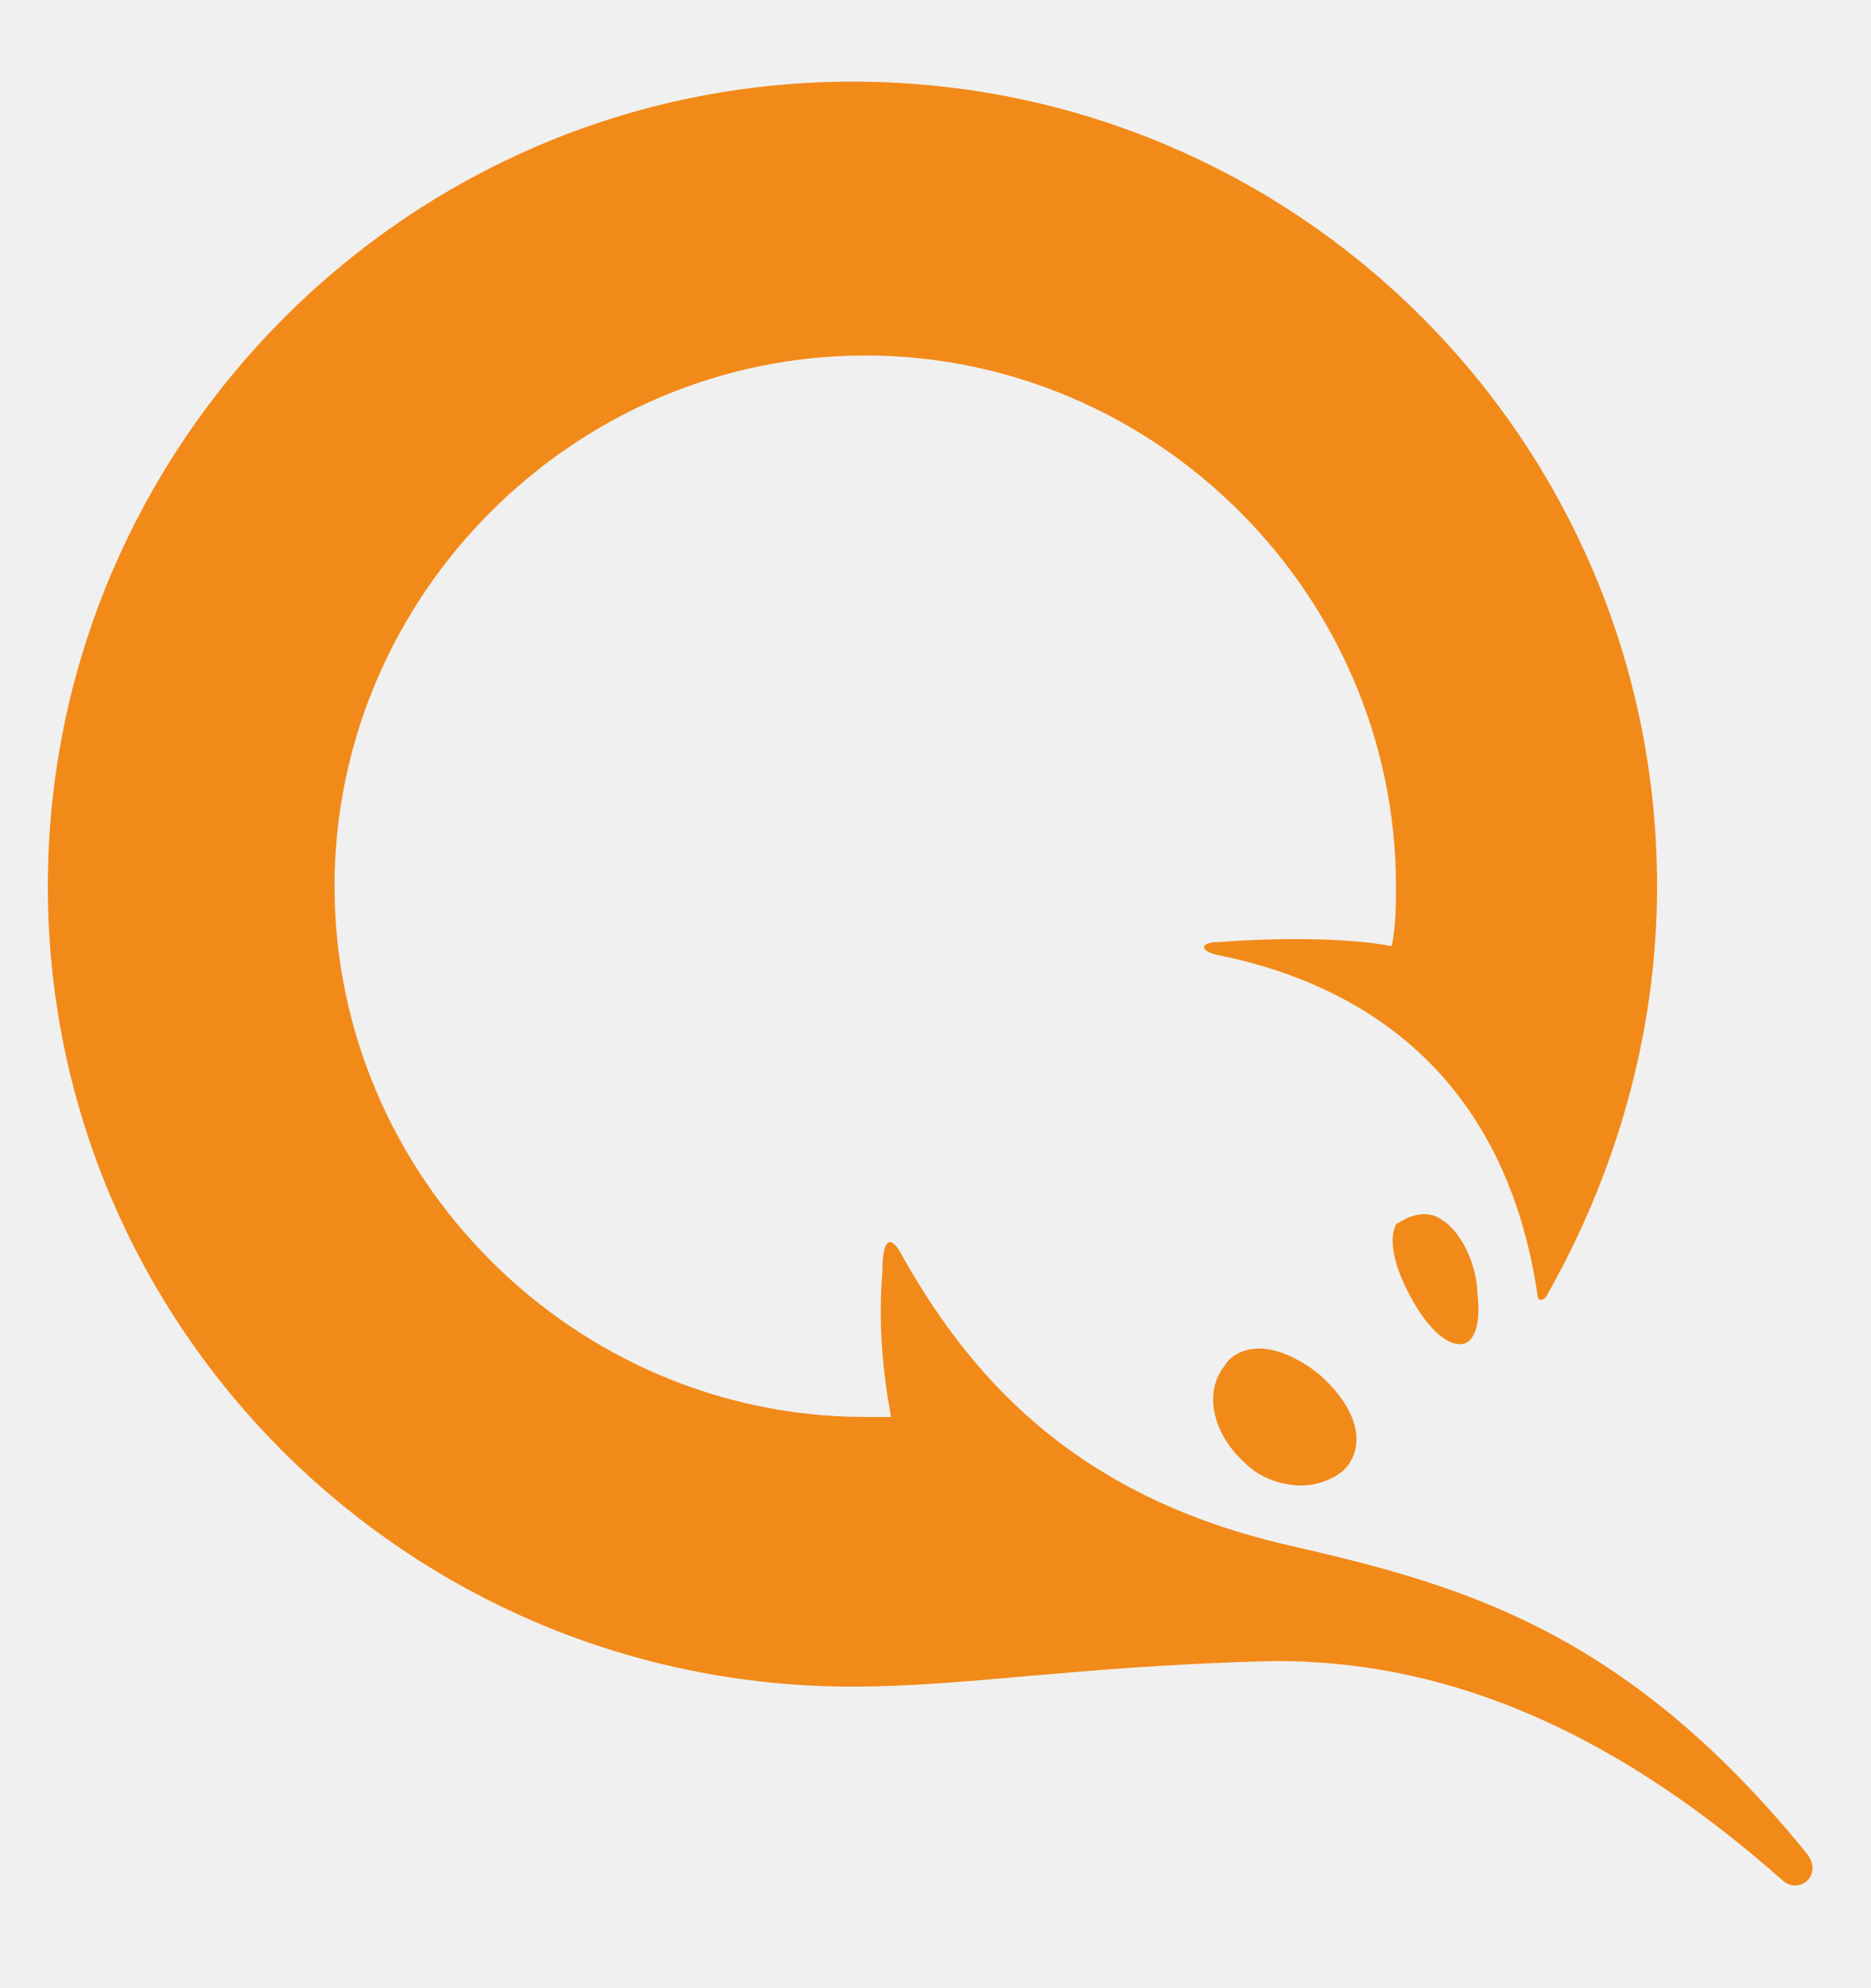
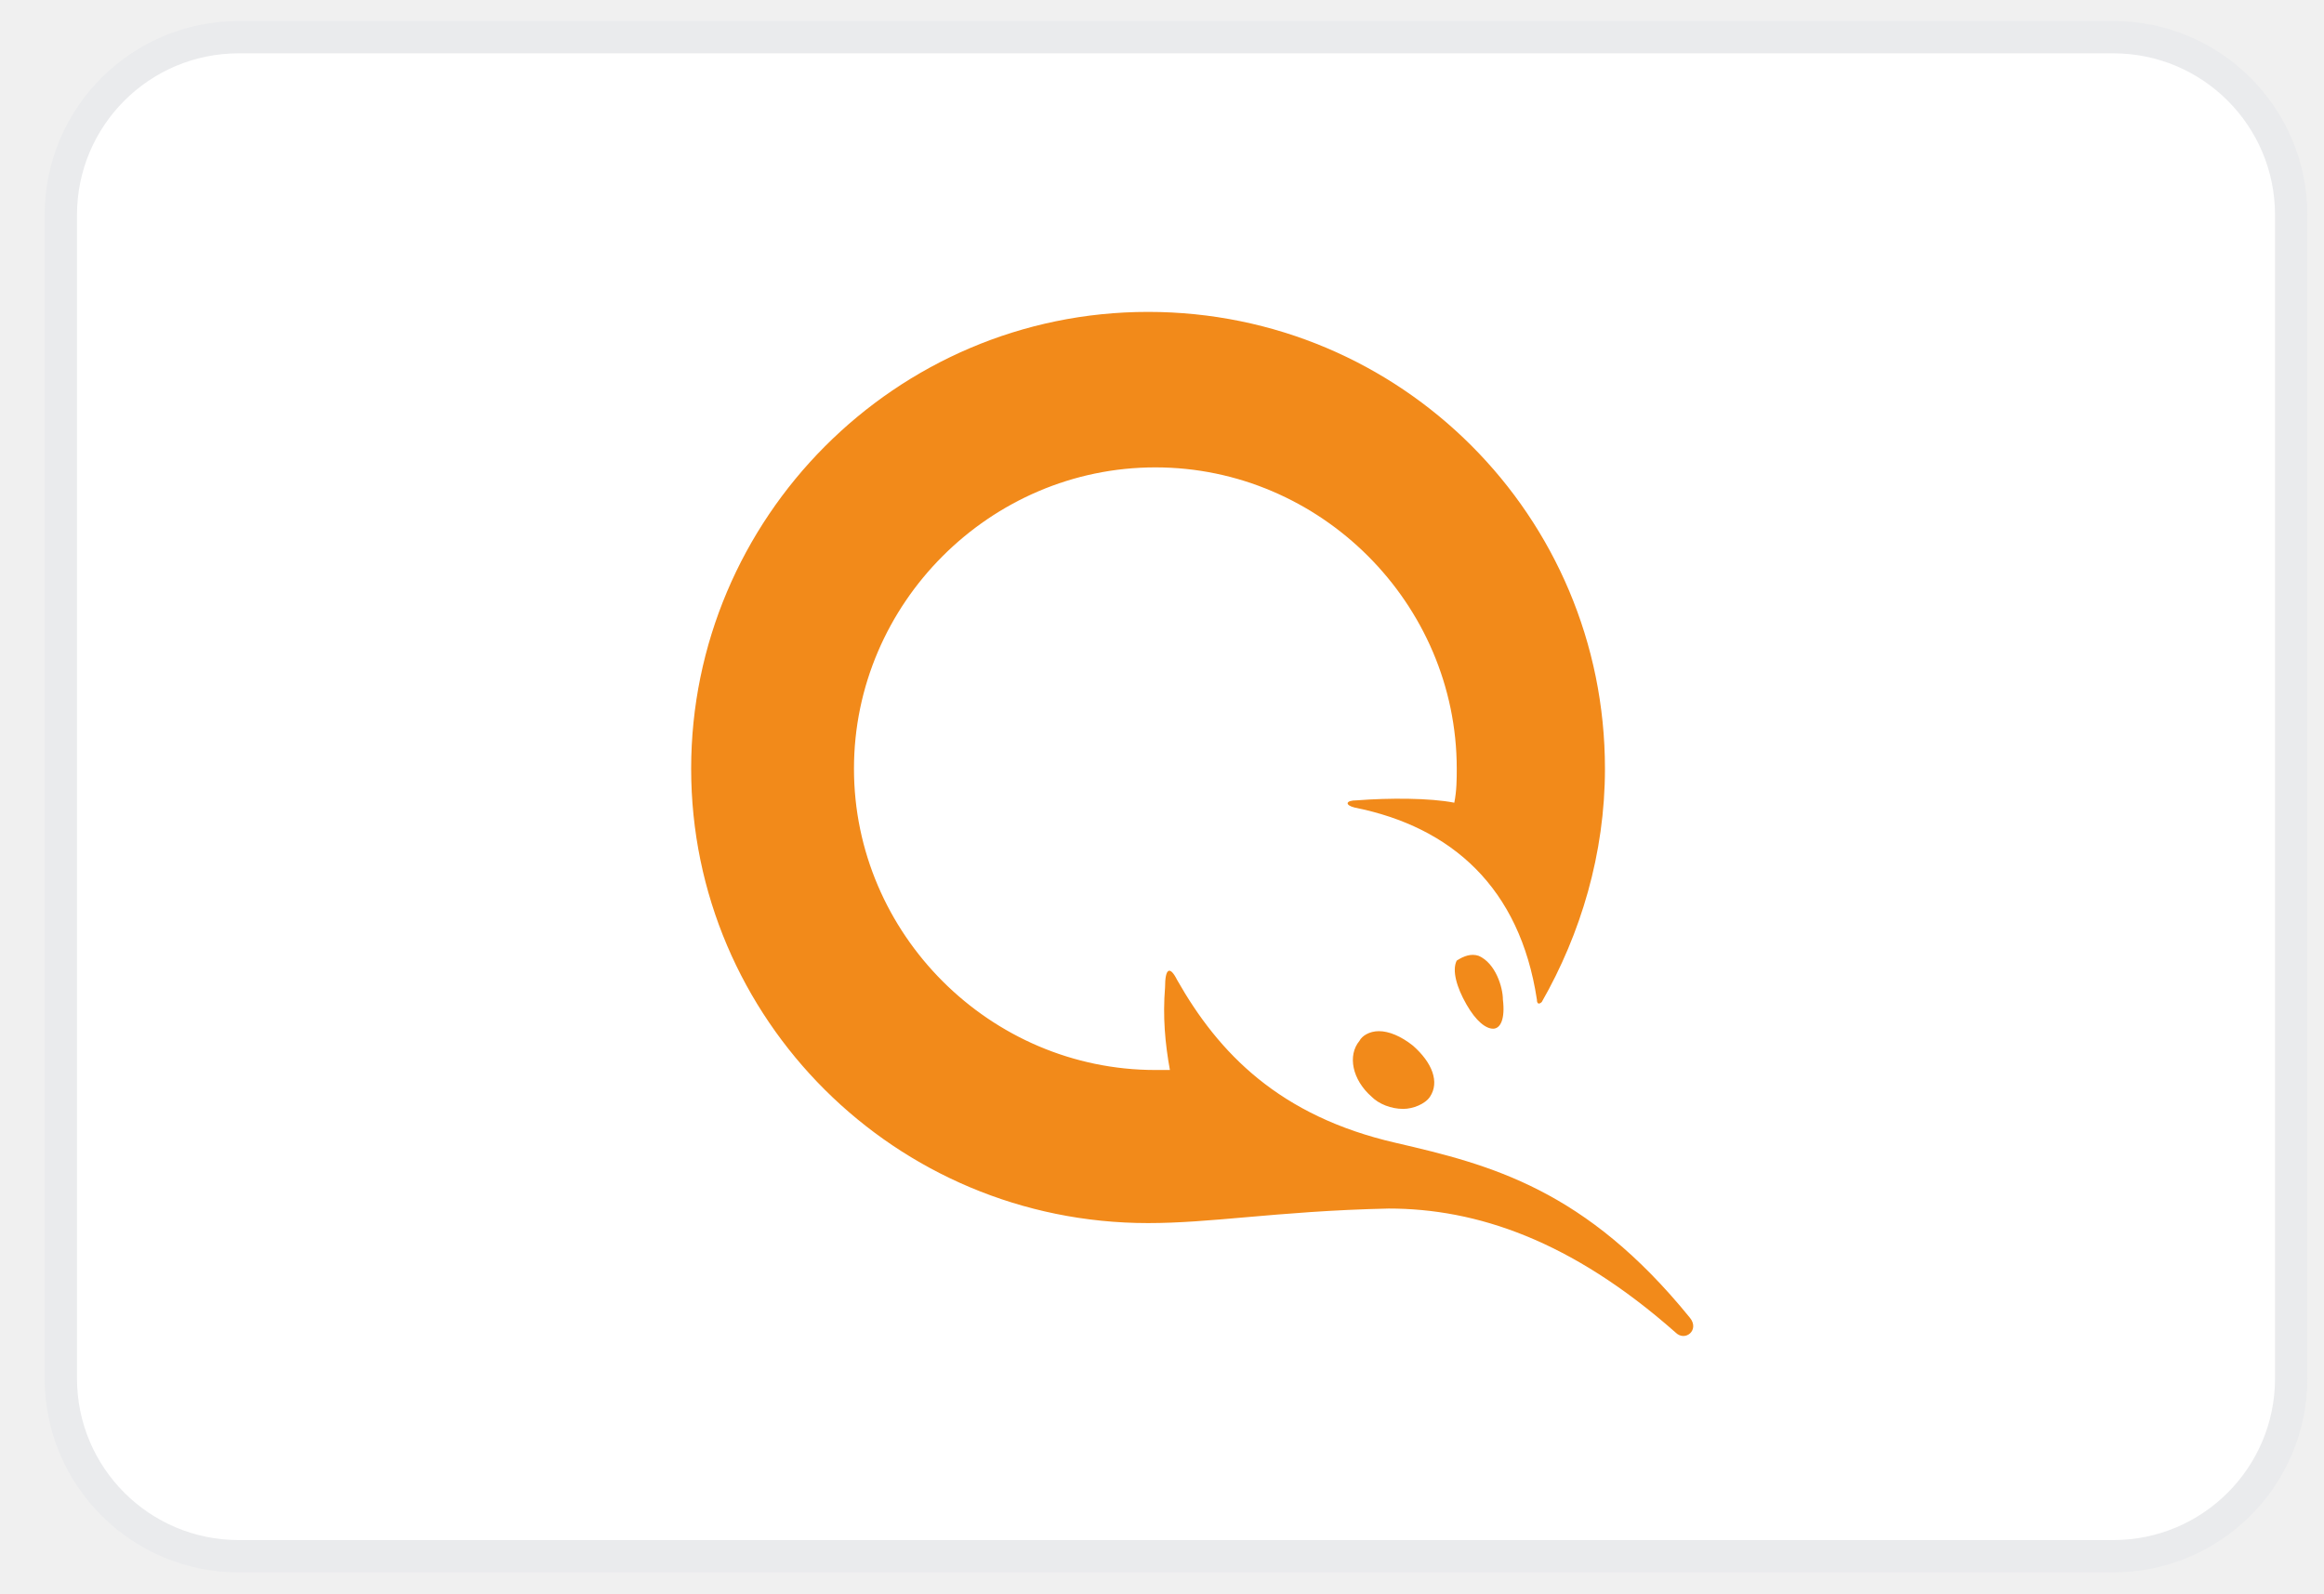
- <svg xmlns="http://www.w3.org/2000/svg" width="16" height="17" viewBox="0 0 16 17" fill="none">
-   <path fill-rule="evenodd" clip-rule="evenodd" d="M0.409 7.579C0.409 11.349 3.484 14.423 7.29 14.423C7.757 14.423 8.225 14.382 8.761 14.335C9.36 14.283 10.045 14.223 10.914 14.204C12.231 14.204 13.659 14.679 15.233 16.07C15.379 16.217 15.599 16.034 15.452 15.851C13.878 13.911 12.451 13.545 11.023 13.215C9.267 12.813 8.352 11.861 7.729 10.763C7.62 10.543 7.546 10.58 7.546 10.873C7.51 11.312 7.546 11.715 7.62 12.117H7.4C4.911 12.117 2.861 10.068 2.861 7.579C2.861 5.09 4.911 3.04 7.4 3.04C9.889 3.04 11.938 5.09 11.938 7.579C11.938 7.725 11.938 7.908 11.902 8.091C11.536 8.018 10.914 8.018 10.438 8.055C10.255 8.055 10.255 8.128 10.401 8.164C11.865 8.457 12.89 9.372 13.146 11.056C13.146 11.129 13.183 11.129 13.22 11.092C13.805 10.068 14.171 8.86 14.171 7.579C14.171 3.772 11.097 0.698 7.29 0.698C3.484 0.698 0.409 3.809 0.409 7.579ZM12.268 10.397C12.524 10.507 12.634 10.873 12.634 11.056C12.67 11.349 12.597 11.495 12.487 11.495C12.378 11.495 12.231 11.385 12.085 11.129C11.938 10.873 11.865 10.617 11.938 10.47C12.048 10.397 12.158 10.361 12.268 10.397ZM10.767 11.532C10.914 11.532 11.097 11.605 11.28 11.751C11.572 12.008 11.682 12.3 11.536 12.52C11.463 12.63 11.28 12.703 11.133 12.703C10.95 12.703 10.767 12.63 10.657 12.52C10.365 12.264 10.291 11.898 10.474 11.678C10.511 11.605 10.621 11.532 10.767 11.532Z" fill="#F28A1A" />
+ <svg xmlns="http://www.w3.org/2000/svg" width="35" height="24" viewBox="0 0 35 24" fill="none">
+   <rect x="0.916" y="0.56" width="33.59" height="22.881" rx="2.678" fill="white" stroke="#EAEBED" stroke-width="0.487" />
+   <path fill-rule="evenodd" clip-rule="evenodd" d="M10.409 11.579C10.409 15.349 13.484 18.423 17.29 18.423C17.757 18.423 18.224 18.382 18.761 18.335C19.36 18.283 20.045 18.223 20.914 18.204C22.231 18.204 23.659 18.679 25.233 20.07C25.379 20.217 25.599 20.034 25.452 19.851C23.878 17.911 22.451 17.545 21.023 17.215C19.267 16.813 18.352 15.861 17.729 14.763C17.619 14.543 17.546 14.58 17.546 14.873C17.51 15.312 17.546 15.715 17.619 16.117H17.4C14.911 16.117 12.861 14.068 12.861 11.579C12.861 9.09 14.911 7.04 17.4 7.04C19.889 7.04 21.939 9.09 21.939 11.579C21.939 11.725 21.939 11.908 21.902 12.091C21.536 12.018 20.914 12.018 20.438 12.055C20.255 12.055 20.255 12.128 20.401 12.164C21.865 12.457 22.89 13.372 23.146 15.056C23.146 15.129 23.183 15.129 23.22 15.092C23.805 14.068 24.171 12.86 24.171 11.579C24.171 7.772 21.097 4.698 17.29 4.698C13.484 4.698 10.409 7.809 10.409 11.579ZM22.268 14.397C22.524 14.507 22.634 14.873 22.634 15.056C22.67 15.349 22.597 15.495 22.487 15.495C22.378 15.495 22.231 15.385 22.085 15.129C21.938 14.873 21.865 14.617 21.938 14.47C22.048 14.397 22.158 14.361 22.268 14.397ZM20.767 15.532C20.914 15.532 21.097 15.605 21.28 15.751C21.572 16.008 21.682 16.3 21.536 16.52C21.463 16.63 21.28 16.703 21.133 16.703C20.95 16.703 20.767 16.63 20.657 16.52C20.365 16.264 20.291 15.898 20.474 15.678C20.511 15.605 20.621 15.532 20.767 15.532Z" fill="#F28A1A" />
</svg>
